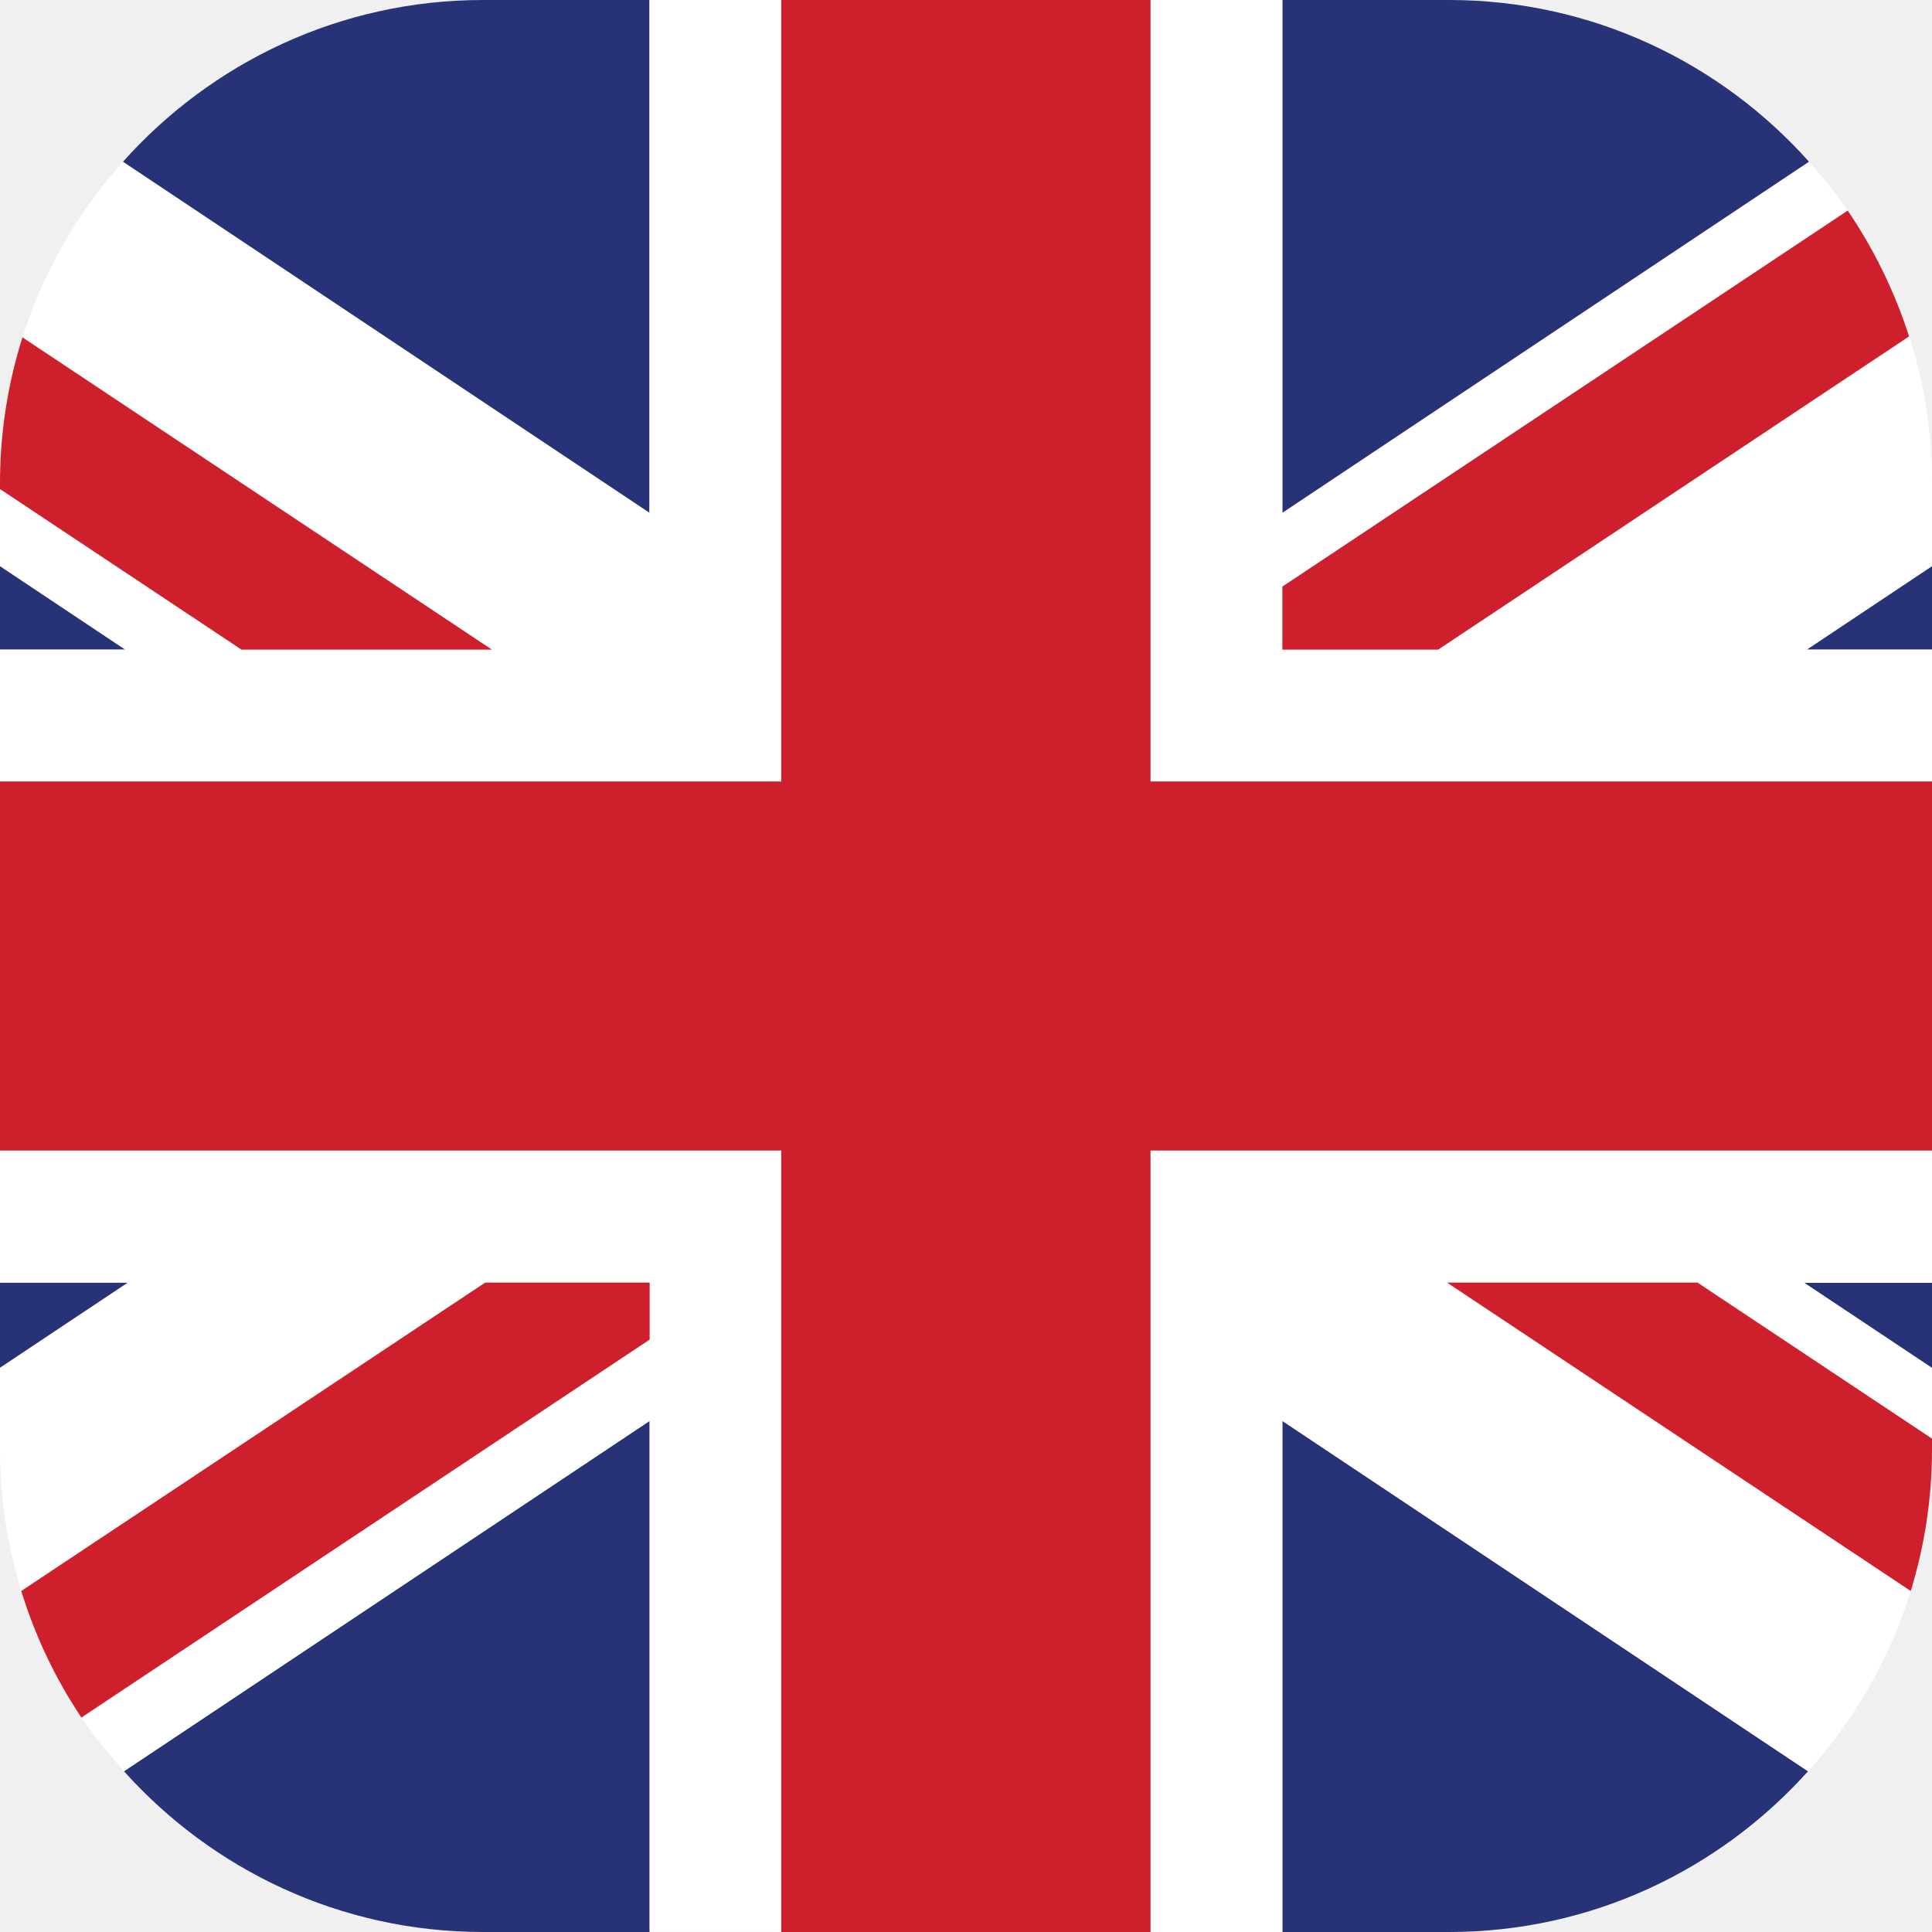
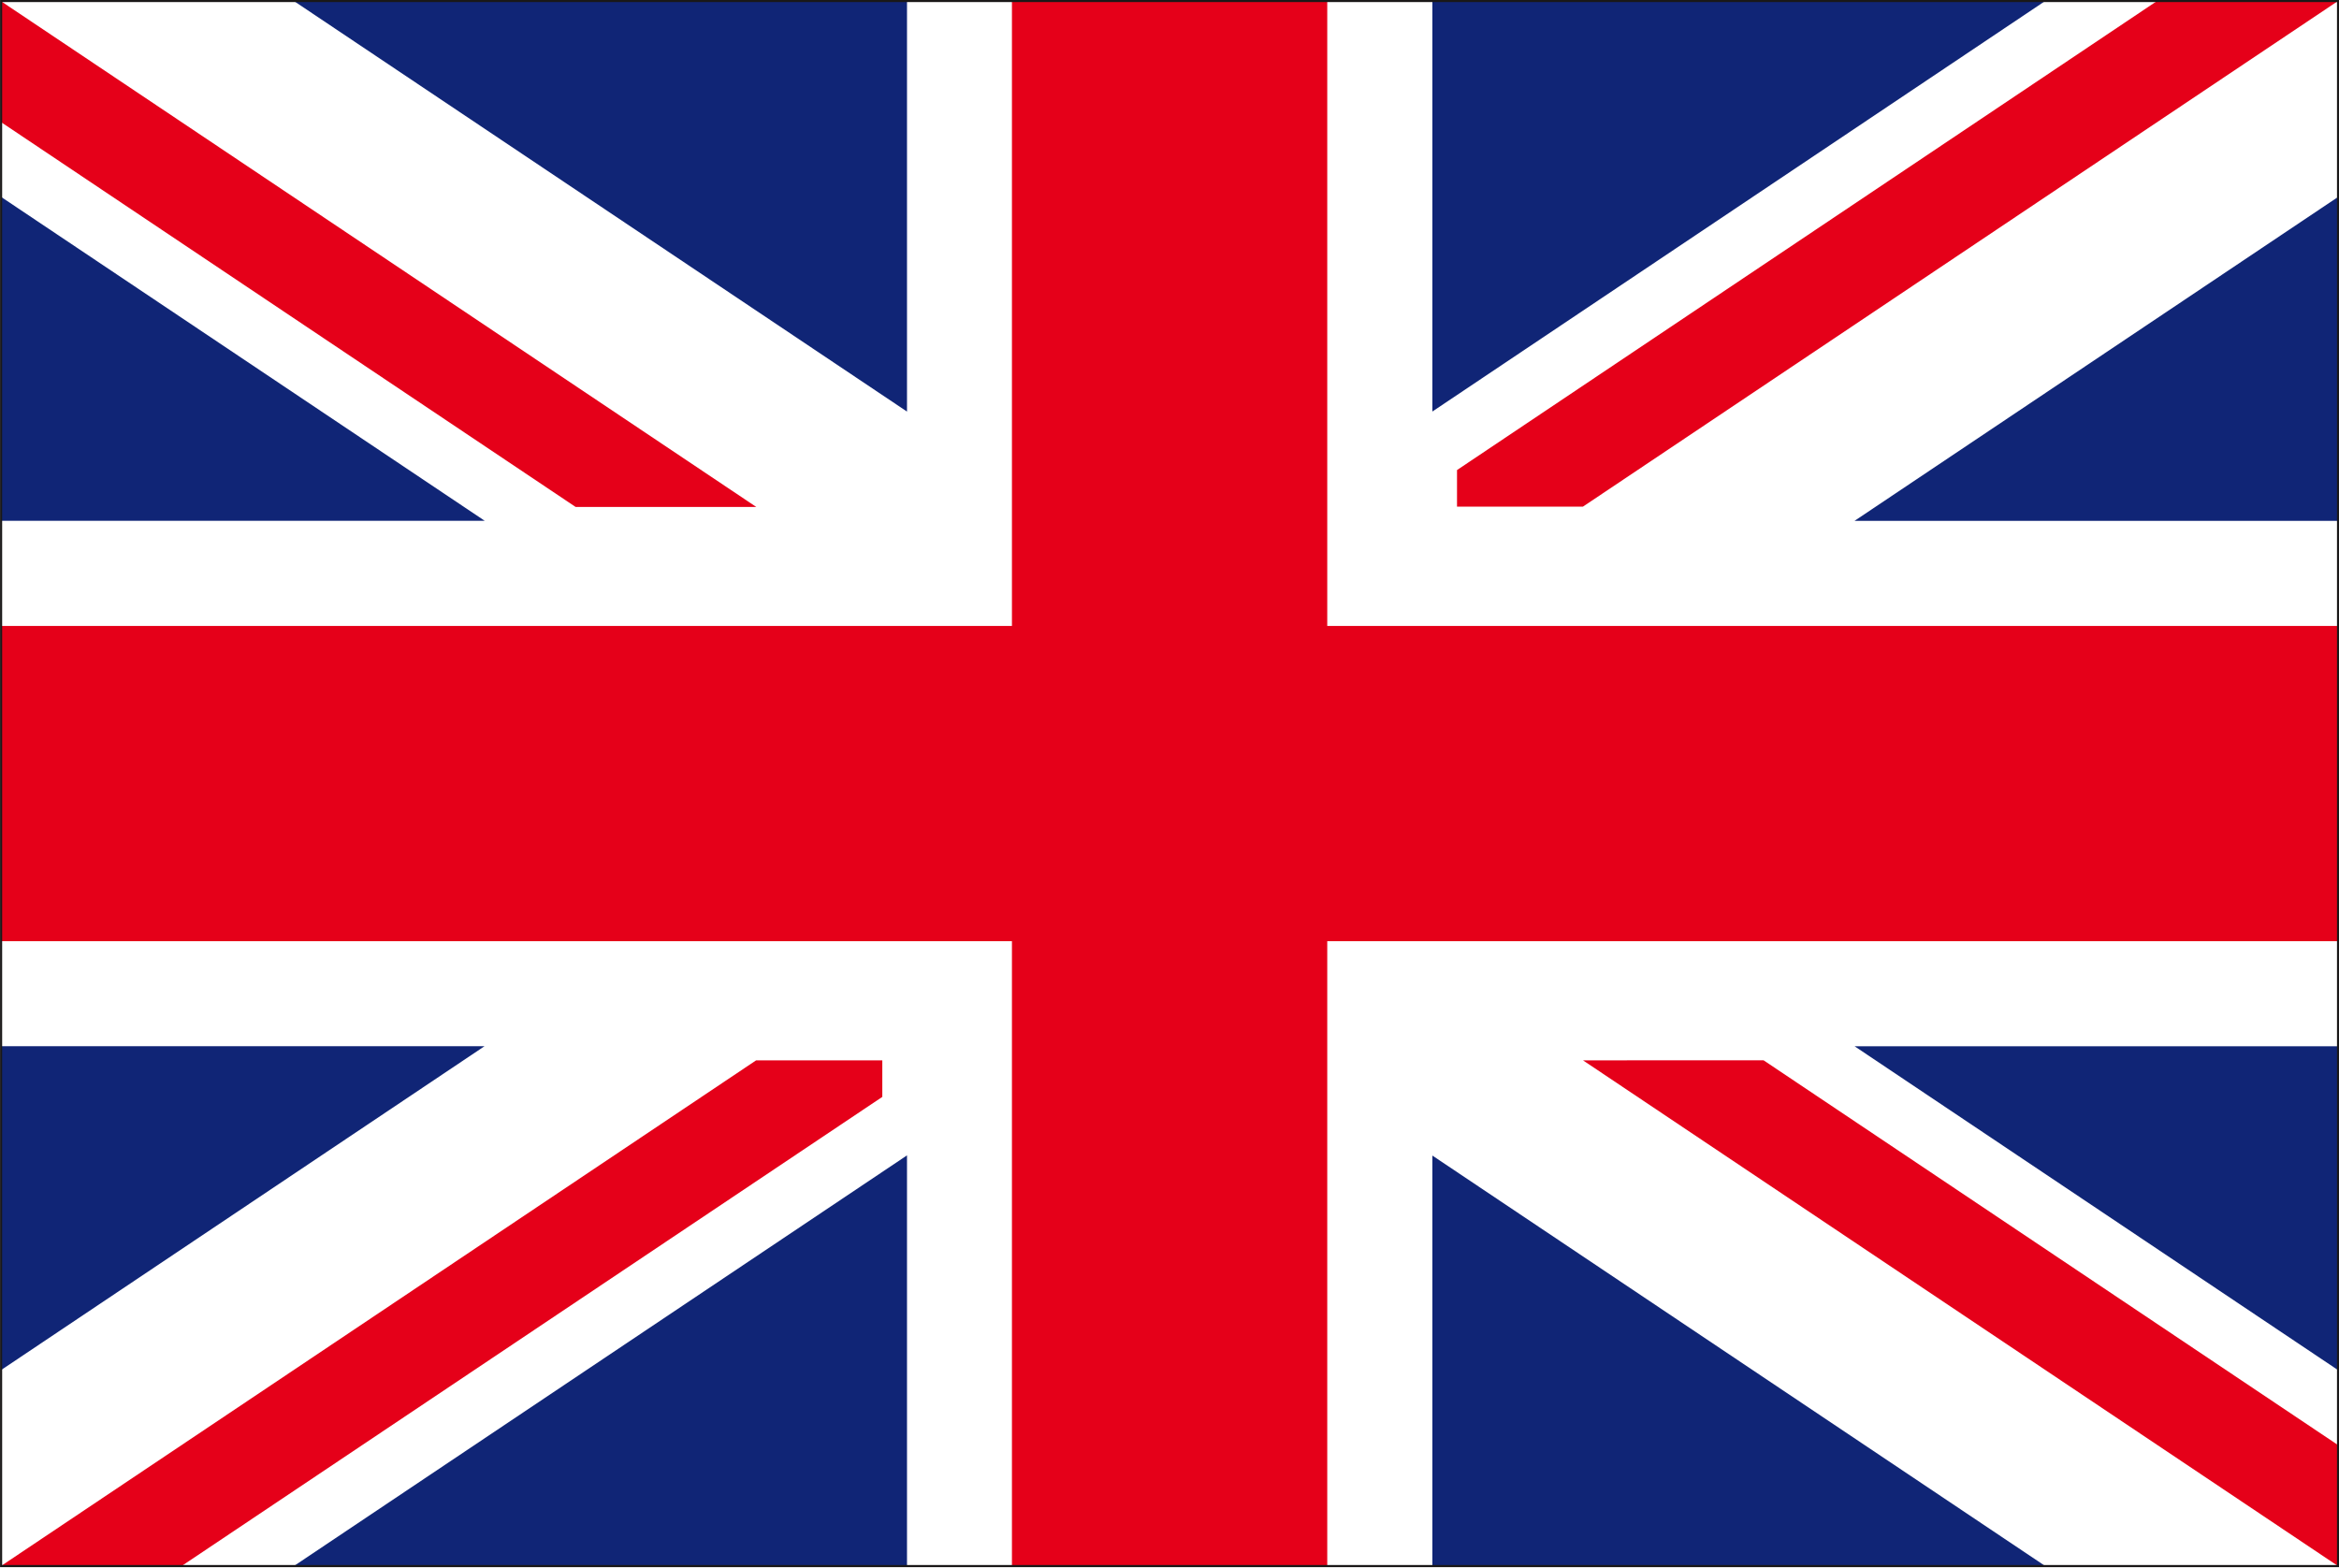
- <svg xmlns="http://www.w3.org/2000/svg" id="Layer_1" data-name="Layer 1" viewBox="0 0 80 80">
-   <defs>
-     <style>
-       .cls-1 {
-         fill: #273376;
-       }
- 
-       .cls-2 {
-         fill: #fff;
-       }
- 
-       .cls-3 {
-         fill: #ce202c;
-       }
-     </style>
-   </defs>
-   <path class="cls-1" d="M74.91,6.7c-3.66-4.1-8.98-6.7-14.91-6.7h-6.9V21.24l21.81-14.54Z" />
-   <path class="cls-1" d="M26.9,0h-6.9C14.07,0,8.75,2.6,5.09,6.7l21.81,14.54V0Z" />
-   <polygon class="cls-1" points="80 26.9 80 23.44 74.81 26.9 80 26.9" />
-   <polygon class="cls-1" points="80 56.64 80 53.11 74.7 53.11 80 56.64" />
-   <polygon class="cls-1" points="0 53.11 0 56.64 5.3 53.11 0 53.11" />
-   <path class="cls-1" d="M53.1,80h6.9c5.91,0,11.21-2.58,14.87-6.66l-21.77-14.51v21.16Z" />
-   <path class="cls-1" d="M5.13,73.34c3.66,4.08,8.96,6.66,14.87,6.66h6.9v-21.16l-21.77,14.51Z" />
-   <polygon class="cls-1" points="0 23.44 0 26.9 5.19 26.9 0 23.44" />
-   <path class="cls-2" d="M32.35,0h-5.46V21.24L5.09,6.7c-1.86,2.08-3.3,4.54-4.16,7.27l19.44,12.93H10L0,20.25v3.19l5.19,3.46H0v5.46H32.35V0Z" />
-   <path class="cls-2" d="M47.64,80h5.46v-21.16l21.77,14.51c1.91-2.13,3.39-4.66,4.25-7.47l-19.2-12.77h10.37l9.71,6.46v-2.92l-5.3-3.53h5.3v-5.47H47.64v32.36Z" />
-   <path class="cls-2" d="M53.1,26.9v-2.61l23.41-15.57c-.49-.71-1.03-1.38-1.6-2.02l-21.81,14.54V0h-5.46V32.36h32.36v-5.46h-5.19l5.19-3.46v-3.44c0-2.12-.33-4.15-.94-6.07l-19.5,12.97h-6.45Z" />
-   <path class="cls-2" d="M0,47.64v5.47H5.3l-5.3,3.53v3.36c0,2.05,.31,4.02,.88,5.88l19.21-12.77h6.81v2.36L3.37,71.11c.53,.79,1.13,1.53,1.76,2.23l21.77-14.51v21.16h5.46V47.64H0Z" />
-   <polygon class="cls-3" points="47.64 0 32.35 0 32.35 32.36 0 32.36 0 47.64 32.35 47.64 32.35 80 47.64 80 47.64 47.64 80 47.64 80 32.36 47.64 32.36 47.64 0" />
-   <path class="cls-3" d="M59.92,53.11l19.2,12.77c.57-1.86,.88-3.83,.88-5.87v-.44l-9.71-6.46h-10.37Z" />
-   <path class="cls-3" d="M53.1,24.29v2.61h6.45l19.5-12.97c-.6-1.87-1.46-3.62-2.54-5.21l-23.41,15.57Z" />
-   <path class="cls-3" d="M26.9,53.11h-6.81L.88,65.88c.58,1.88,1.42,3.64,2.49,5.24l23.53-15.65v-2.36Z" />
-   <path class="cls-3" d="M20.37,26.9L.93,13.97c-.6,1.9-.93,3.93-.93,6.03v.25l10,6.65h10.37Z" />
+ <svg xmlns="http://www.w3.org/2000/svg" id="Group_3035" data-name="Group 3035" width="37.313" height="25" viewBox="0 0 37.313 25">
+   <g id="Group_2964" data-name="Group 2964" transform="translate(0.016 0.016)">
+     <rect id="Rectangle_166" data-name="Rectangle 166" width="37.281" height="24.968" transform="translate(0 0)" fill="#102576" />
+   </g>
+   <g id="Group_2965" data-name="Group 2965" transform="translate(0.016 0.016)">
+     <path id="Path_7686" data-name="Path 7686" d="M3362.979,385.068h4.672l9.781,6.55v-6.55h8.381v6.549l9.776-6.549h4.671v3.127l-7.712,5.166h7.712v8.382h-7.712l7.712,5.166v3.127h-4.669l-9.778-6.549v6.549h-8.381v-6.552l-9.782,6.552h-4.67v-3.127l7.713-5.167h-7.713v-8.382h7.715l-7.715-5.167Z" transform="translate(-3362.979 -385.068)" fill="#fff" />
+   </g>
+   <g id="Group_2966" data-name="Group 2966" transform="translate(0.016 16.916)">
+     <path id="Path_7687" data-name="Path 7687" d="M3377.038,435.128v-.583h-2.013l-12.046,8.067h2.881Z" transform="translate(-3362.979 -434.545)" fill="#e50019" />
+   </g>
+   <g id="Group_2967" data-name="Group 2967" transform="translate(23.243 0.016)">
+     <path id="Path_7688" data-name="Path 7688" d="M3430.733,392.551v.584h2.008l12.046-8.067H3441.9Z" transform="translate(-3430.733 -385.068)" fill="#e50019" />
+   </g>
+   <g id="Group_2968" data-name="Group 2968" transform="translate(0.016 0.016)">
+     <path id="Path_7689" data-name="Path 7689" d="M3362.979,387l9.166,6.139h2.882l-12.047-8.067h0Z" transform="translate(-3362.979 -385.068)" fill="#e50019" />
+   </g>
+   <g id="Group_2969" data-name="Group 2969" transform="translate(25.253 16.916)">
+     <path id="Path_7690" data-name="Path 7690" d="M3436.863,434.545l12.044,8.067v-1.93l-9.164-6.138Z" transform="translate(-3436.863 -434.545)" fill="#e50019" />
+   </g>
+   <g id="Group_2970" data-name="Group 2970" transform="translate(0.016 0.016)">
+     <path id="Path_7691" data-name="Path 7691" d="M3384.136,395.038v-9.97h-5.03v9.97h-16.127v5.029h16.127v9.969h5.03v-9.969h16.124v-5.029Z" transform="translate(-3362.979 -385.068)" fill="#e50019" />
+   </g>
+   <g id="Group_2971" data-name="Group 2971">
+     <path id="Path_7692" data-name="Path 7692" d="M3400.243,410.019h-37.313v-25h37.313Zm-37.28-.033h37.247V385.052h-37.247Z" transform="translate(-3362.929 -385.019)" fill="#1a1818" />
+   </g>
</svg>
